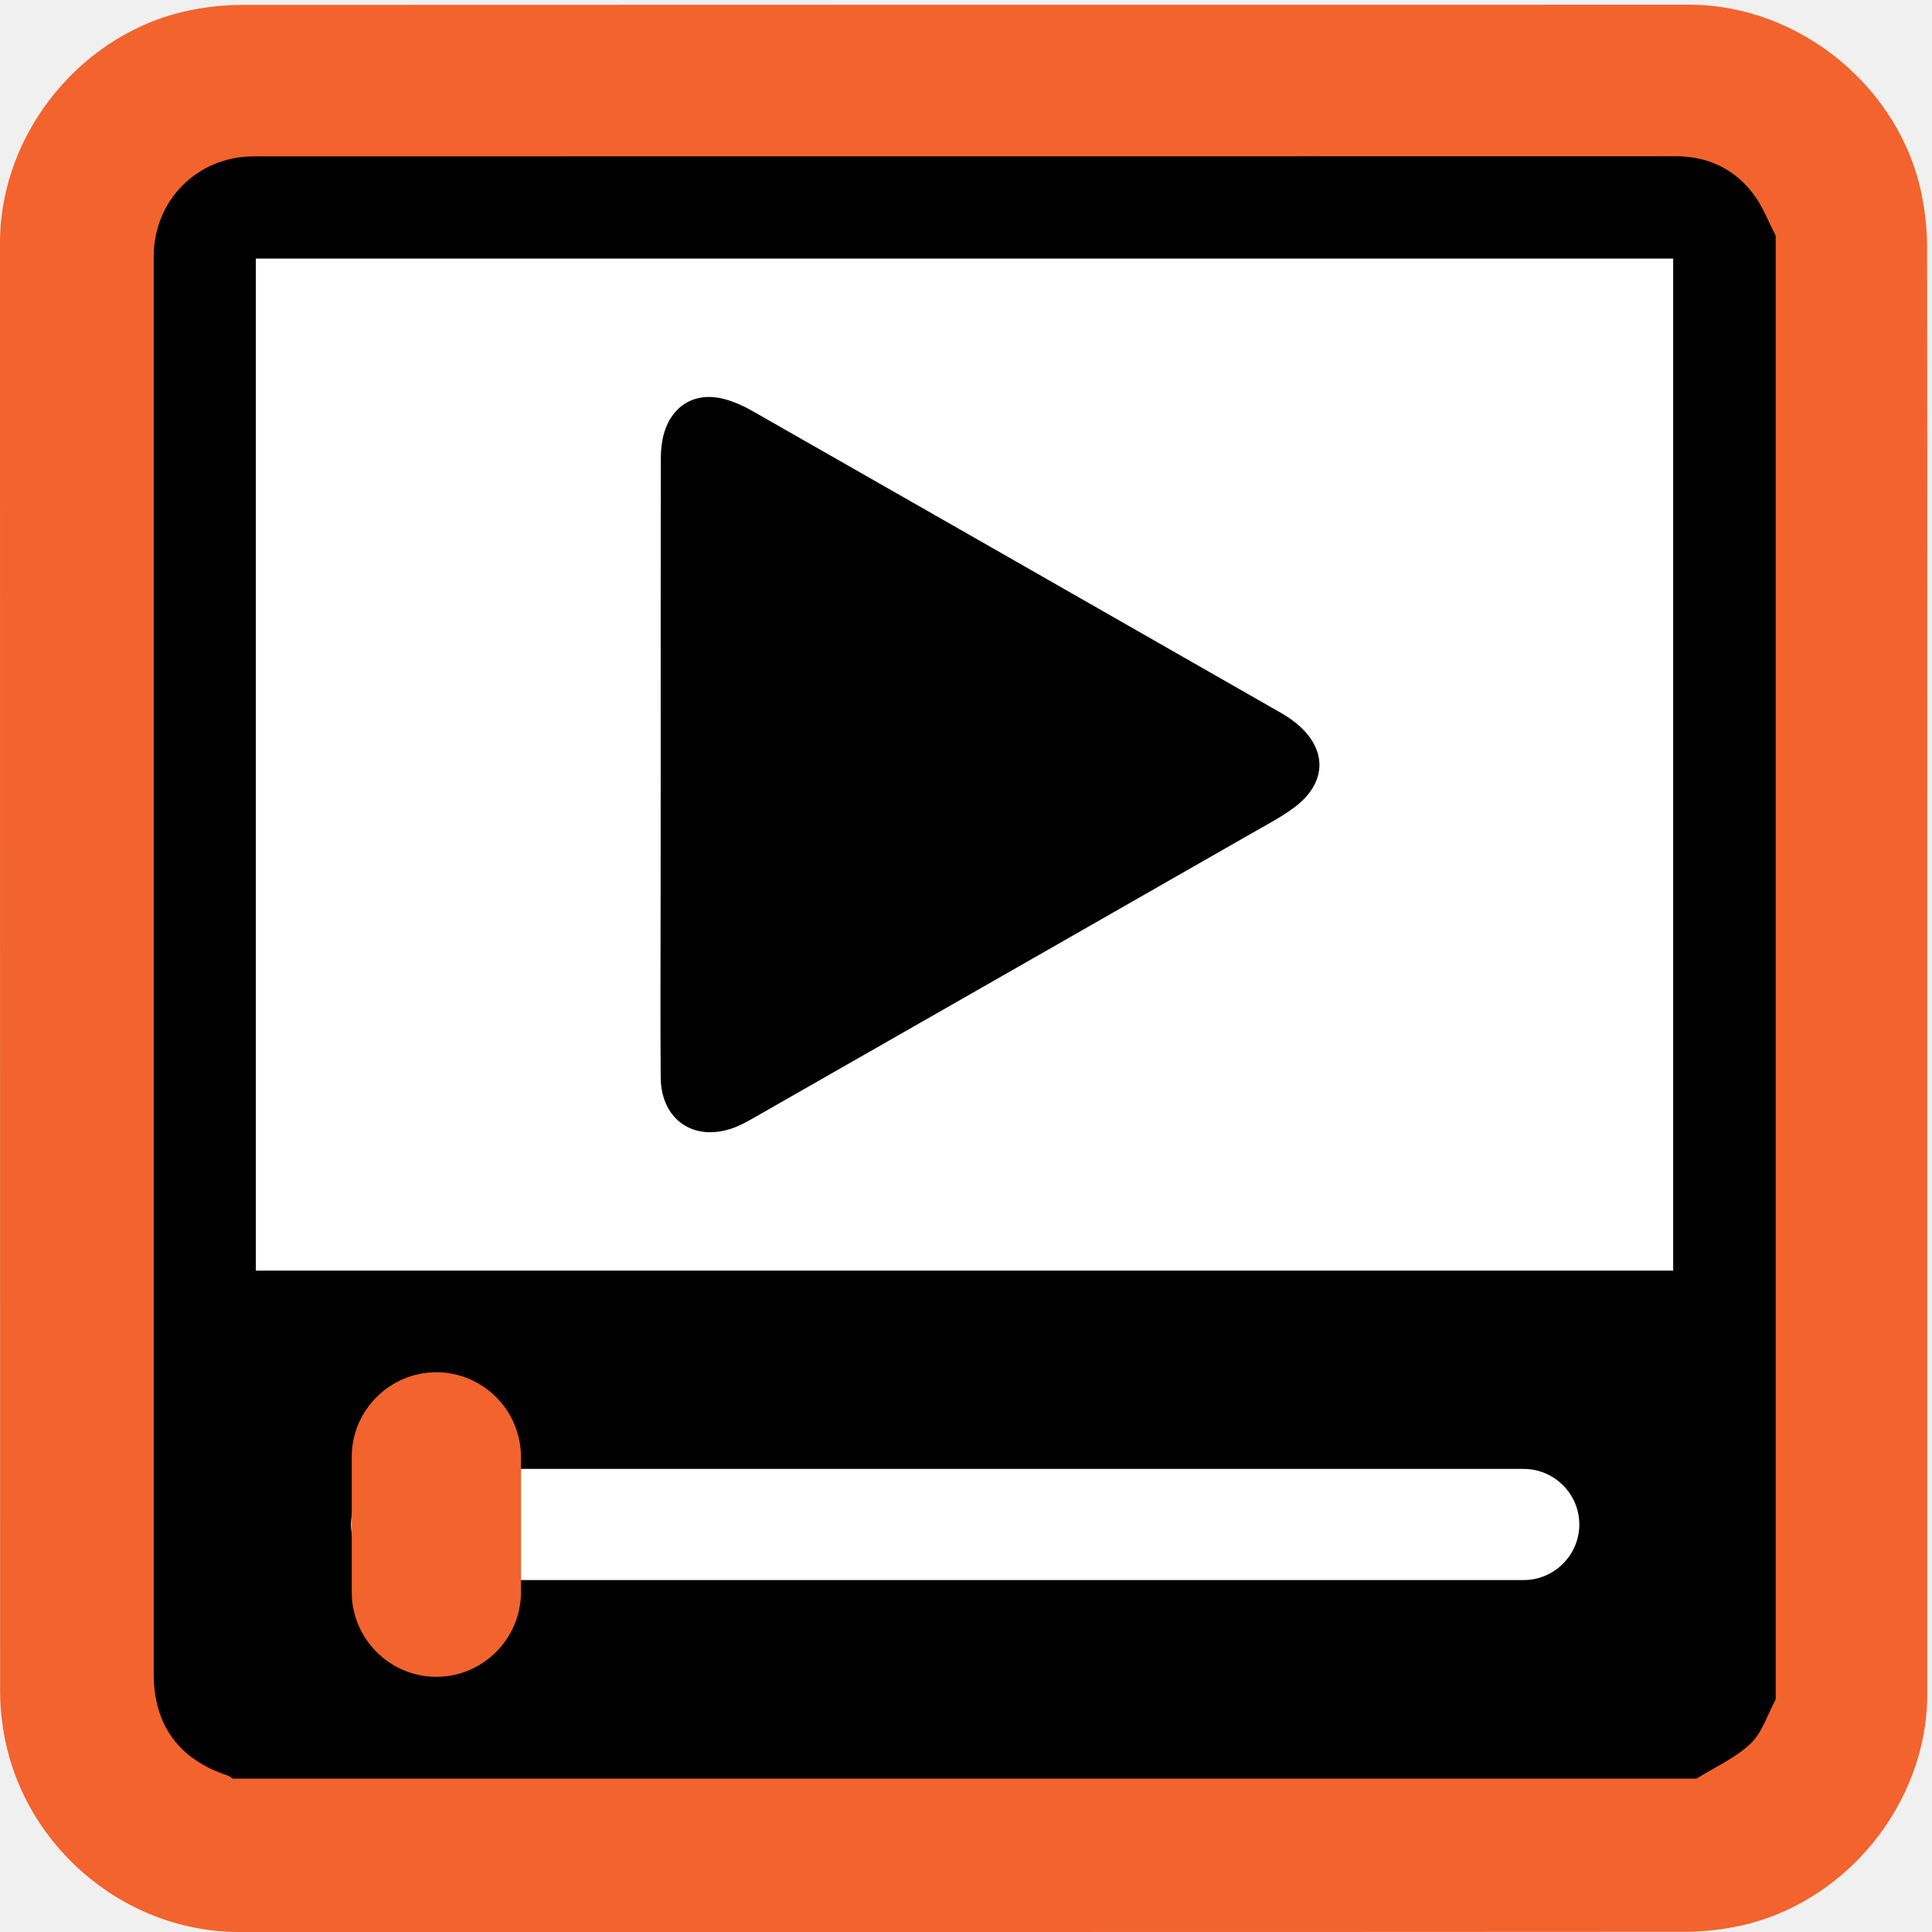
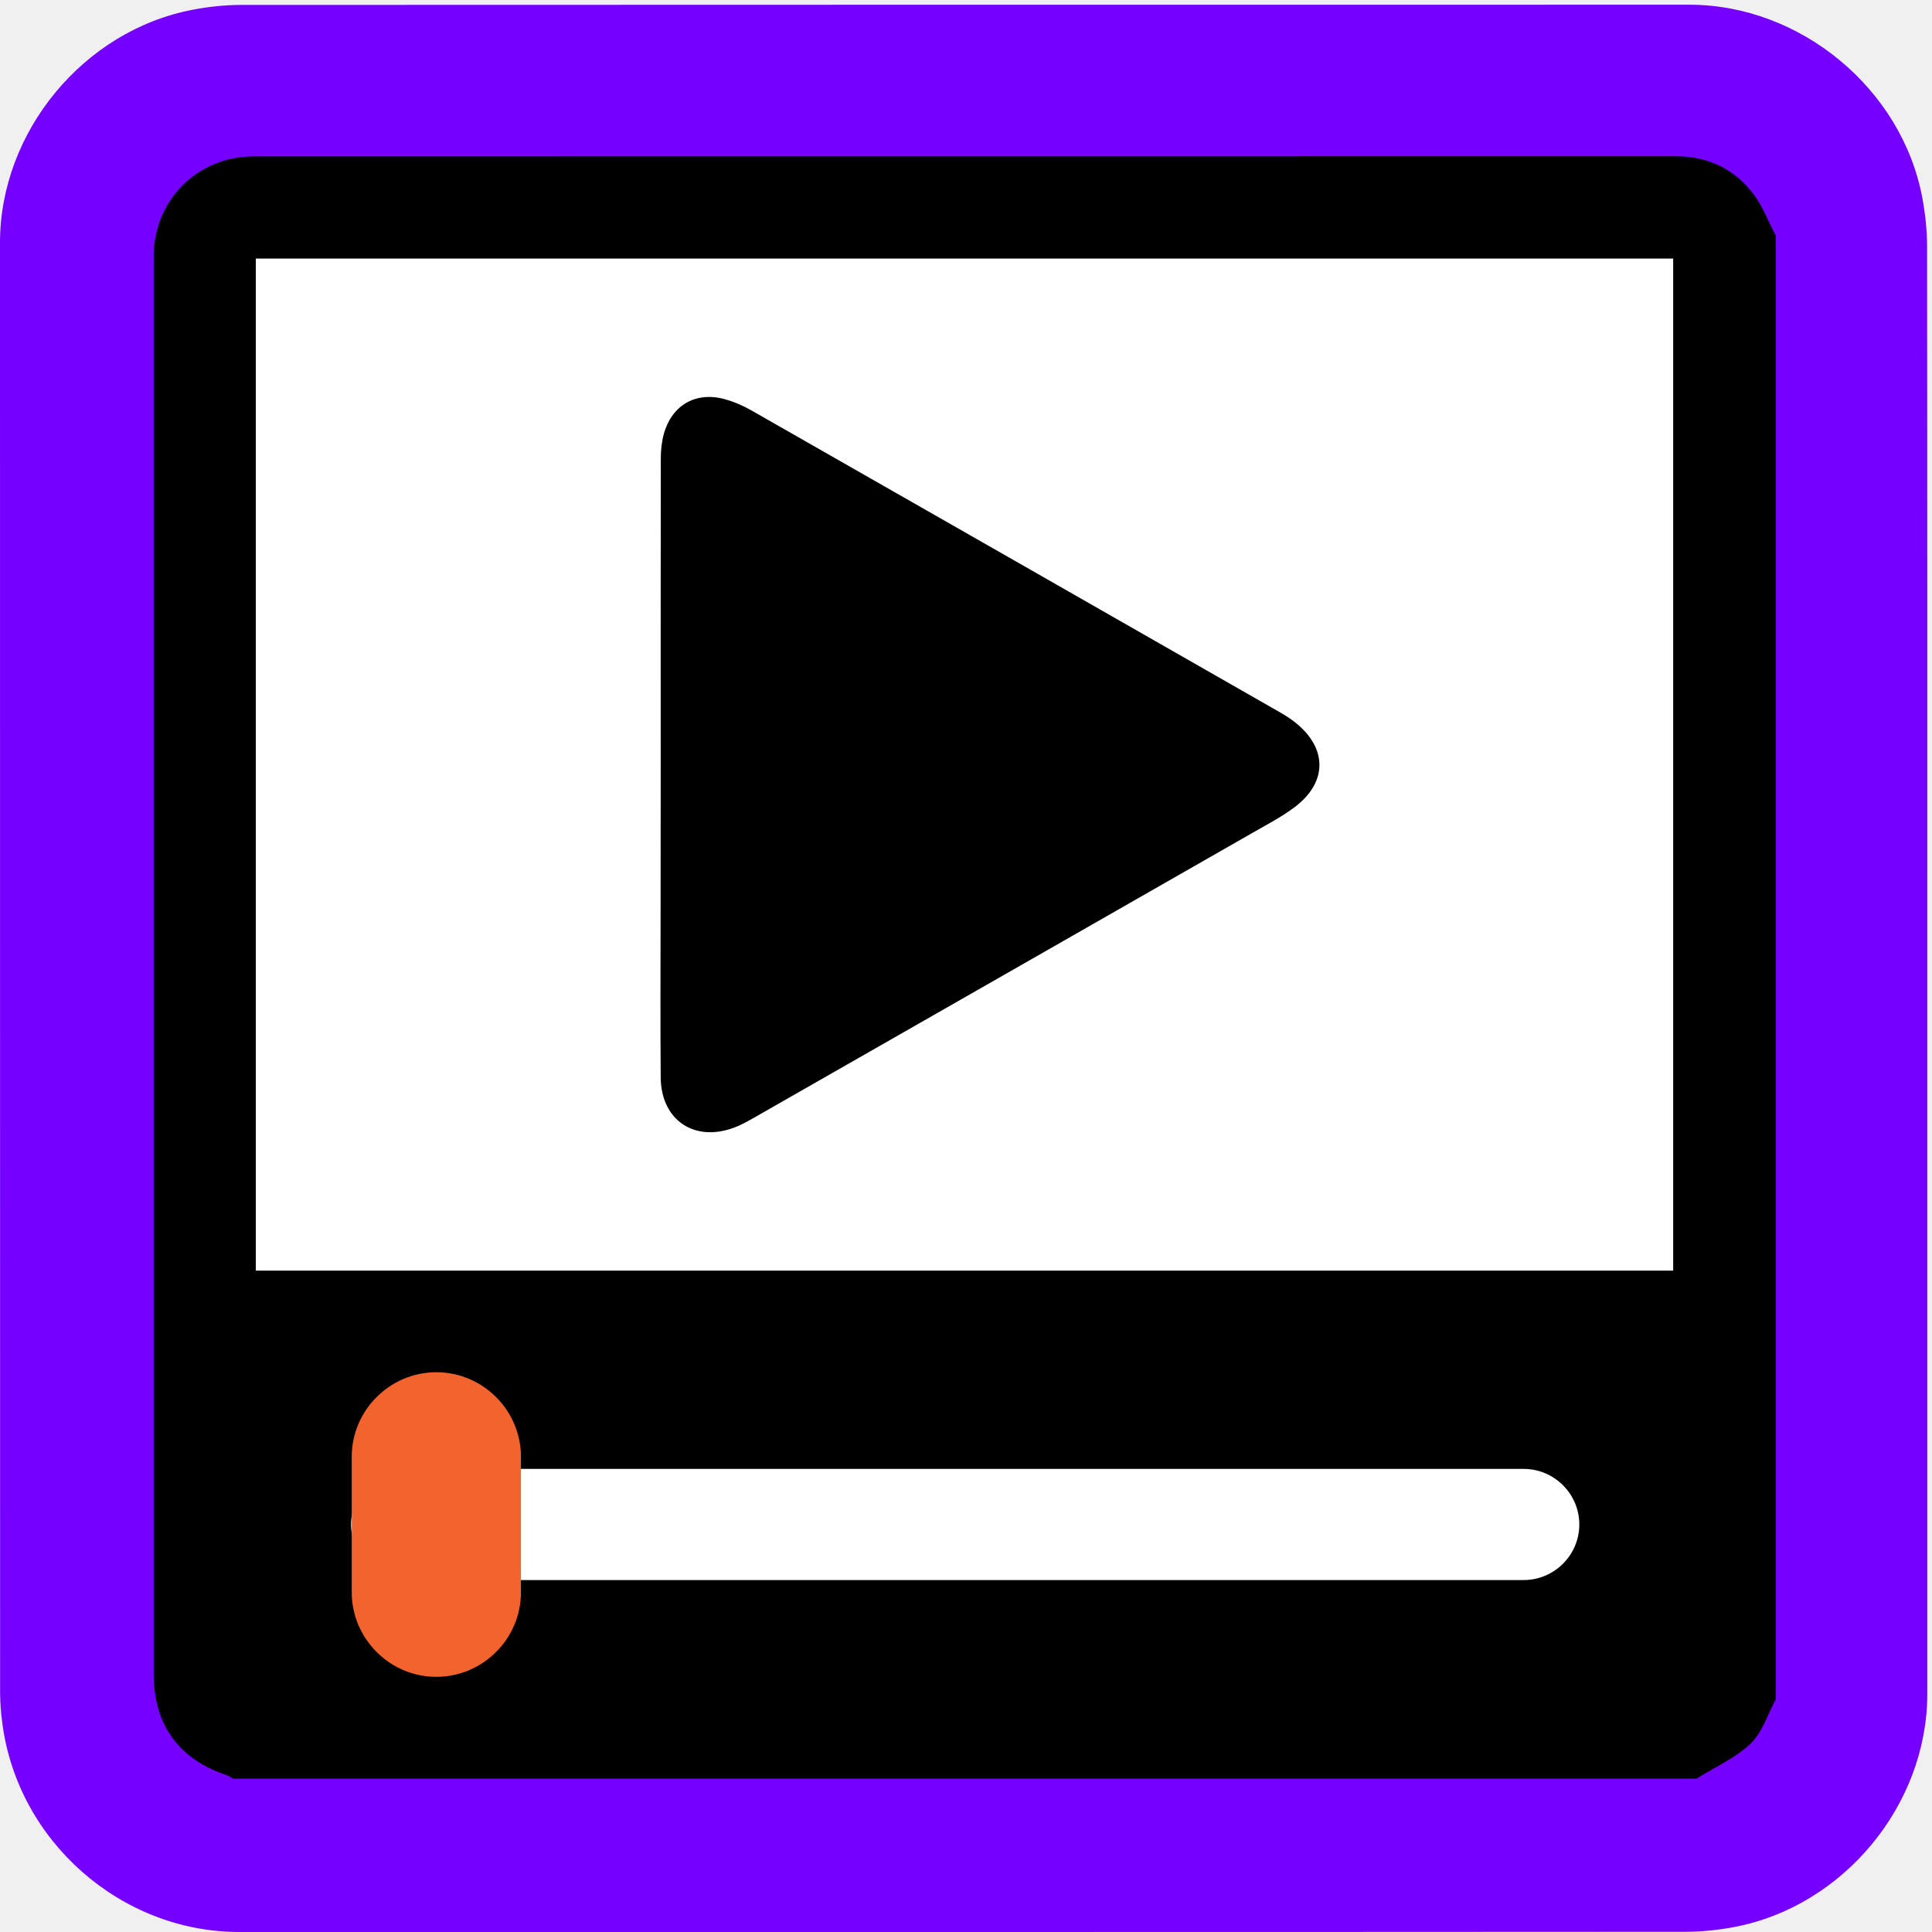
<svg xmlns="http://www.w3.org/2000/svg" id="multimedia" viewBox="0 0 769 769" width="500" height="500" shape-rendering="geometricPrecision" text-rendering="geometricPrecision">
  <style>
    @keyframes slider_f_o{0%,35%{fill-opacity:1;animation-timing-function:step-end}19%,65%{fill-opacity:0;animation-timing-function:step-end}to{fill-opacity:0}}@keyframes play_animation__to{0%,to{transform:translate(.194403px,0)}19%,35%{transform:translate(40.1944px,0)}65%,82%{transform:translate(107.6944px,0)}}@keyframes pause_animation_c_o{0%,35%,82%{opacity:0;animation-timing-function:step-end}19%,65%{opacity:1;animation-timing-function:step-end}to{opacity:0}}@keyframes rewind_animation_c_o{0%{opacity:0;animation-timing-function:step-end}82%{opacity:1;animation-timing-function:step-end}to{opacity:1}}#slider{animation:slider_f_o 10000ms linear infinite normal forwards}#play_animation{animation:play_animation__to 10000ms linear infinite normal forwards}#pause_animation{animation:pause_animation_c_o 10000ms linear infinite normal forwards}#rewind_animation{animation:rewind_animation_c_o 10000ms linear infinite normal forwards}
  </style>
  <g id="background" transform="matrix(4 0 0 4 -887.96 -2344.006)">
-     <path id="square" d="M413.77 682.38v72.19c0 11.03-8.32 21.11-19.18 23.18-1.61.31-3.27.48-4.9.48-47.97.03-95.93.02-143.9.02-11.76 0-22.02-9.02-23.56-20.72a23.27 23.27 0 01-.23-3.12c-.01-48.09-.01-96.18-.01-144.26 0-11.03 8.32-21.12 19.18-23.18 1.61-.31 3.27-.48 4.9-.48 48.01-.02 96.02-.02 144.02-.02 11.03 0 21.13 8.33 23.18 19.18.3 1.61.48 3.27.48 4.9.03 23.94.02 47.89.02 71.83z" fill="#F3632D" stroke="none" stroke-width="1" />
+     <path id="square" d="M413.77 682.38v72.19c0 11.03-8.32 21.11-19.18 23.18-1.61.31-3.27.48-4.9.48-47.97.03-95.93.02-143.9.02-11.76 0-22.02-9.02-23.56-20.72a23.27 23.27 0 01-.23-3.12c-.01-48.09-.01-96.18-.01-144.26 0-11.03 8.32-21.12 19.18-23.18 1.61-.31 3.27-.48 4.9-.48 48.01-.02 96.02-.02 144.02-.02 11.03 0 21.13 8.33 23.18 19.18.3 1.61.48 3.27.48 4.9.03 23.94.02 47.89.02 71.83z" fill="#7500ff" stroke="none" stroke-width="1" />
  </g>
  <g id="player" transform="matrix(4 0 0 4 -889.218 -2342.924)">
    <path id="player_frame" d="M399 609.17v145.67c-.81 1.49-1.33 3.28-2.49 4.39-1.53 1.45-3.57 2.35-5.39 3.49H245.48c-.17-.11-.33-.25-.52-.31-4.85-1.59-7.36-5.03-7.36-10.11V611.26c0-5.61 4.35-9.97 9.97-9.97 47.16 0 94.32 0 141.48-.01 3.16 0 5.76 1.22 7.66 3.66.98 1.25 1.54 2.81 2.29 4.23z" fill="#000" stroke="none" stroke-width="1" />
    <path id="player_window" d="M247.76 712.17H388.8V611.46H247.76v100.71z" fill="#FFF" stroke="none" stroke-width="1" />
    <path id="slider" d="M288.05 661.76c0-10.14-.01-20.27.01-30.41 0-.83.09-1.68.31-2.47.82-2.87 3.2-4.22 6.08-3.42.9.25 1.78.63 2.59 1.09 17.57 10.02 35.12 20.05 52.68 30.09.5.29.99.6 1.44.96 3.23 2.54 3.27 5.94.01 8.42-1.33 1.01-2.83 1.78-4.29 2.62-16.51 9.44-33.02 18.88-49.54 28.31-.64.36-1.28.73-1.96.98-3.97 1.5-7.29-.73-7.33-4.97-.05-5.78-.01-11.55-.01-17.33.01-4.63.01-9.25.01-13.87z" fill="#000" stroke="none" stroke-width="1" />
    <path id="slider_bar" d="M373.92 742.96H262.77c-3.04 0-5.53-2.49-5.53-5.53s2.49-5.53 5.53-5.53h111.16c3.04 0 5.53 2.49 5.53 5.53s-2.49 5.53-5.54 5.53z" fill="#FFF" stroke="none" stroke-width="1" />
    <g id="play_animation" transform="translate(.194)">
      <path id="play" d="M265.53 752.59c-4.63 0-8.42-3.79-8.42-8.42V730.7c0-4.63 3.79-8.42 8.42-8.42s8.42 3.79 8.42 8.42v13.47c0 4.63-3.79 8.42-8.42 8.42z" fill="#F3632D" stroke="none" stroke-width="1" />
    </g>
    <g id="pause_animation" opacity="0" fill="#000" fill-rule="evenodd" stroke="none" stroke-width="3" stroke-linejoin="round">
      <rect id="pause1" width="70.945" height="15.135" rx="0" ry="7.567" transform="translate(281.888 638.515)" />
      <rect id="pause2" width="70.945" height="15.135" rx="0" ry="7.567" transform="translate(281.73 668.515)" />
    </g>
    <g id="rewind_animation" opacity="0" fill="#000" stroke="none" stroke-width=".5">
      <path id="rewind1" d="M342.774 661.571c0-5.07.005-10.135-.005-15.205 0-.415-.045-.84-.155-1.235-.41-1.435-1.6-2.11-3.04-1.71-.45.125-.89.315-1.295.545-8.785 5.01-17.56 10.025-26.34 15.045-.25.145-.495.3-.72.48-1.615 1.27-1.635 2.97-.005 4.21.665.505 1.415.89 2.145 1.31 8.255 4.72 16.51 9.44 24.77 14.155.32.18.64.365.98.49 1.985.75 3.645-.365 3.665-2.485.025-2.89.005-5.775.005-8.665-.005-2.315-.005-4.625-.005-6.935z" />
      <path id="rewind2" d="M324.774 661.571c0-5.07.005-10.135-.005-15.205 0-.415-.045-.84-.155-1.235-.41-1.435-1.6-2.11-3.04-1.71-.45.125-.89.315-1.295.545-8.785 5.01-17.56 10.025-26.34 15.045-.25.145-.495.3-.72.48-1.615 1.27-1.635 2.97-.005 4.21.665.505 1.415.89 2.145 1.31 8.255 4.72 16.51 9.44 24.77 14.155.32.18.64.365.98.49 1.985.75 3.645-.365 3.665-2.485.025-2.89.005-5.775.005-8.665-.005-2.315-.005-4.625-.005-6.935z" />
    </g>
  </g>
</svg>
